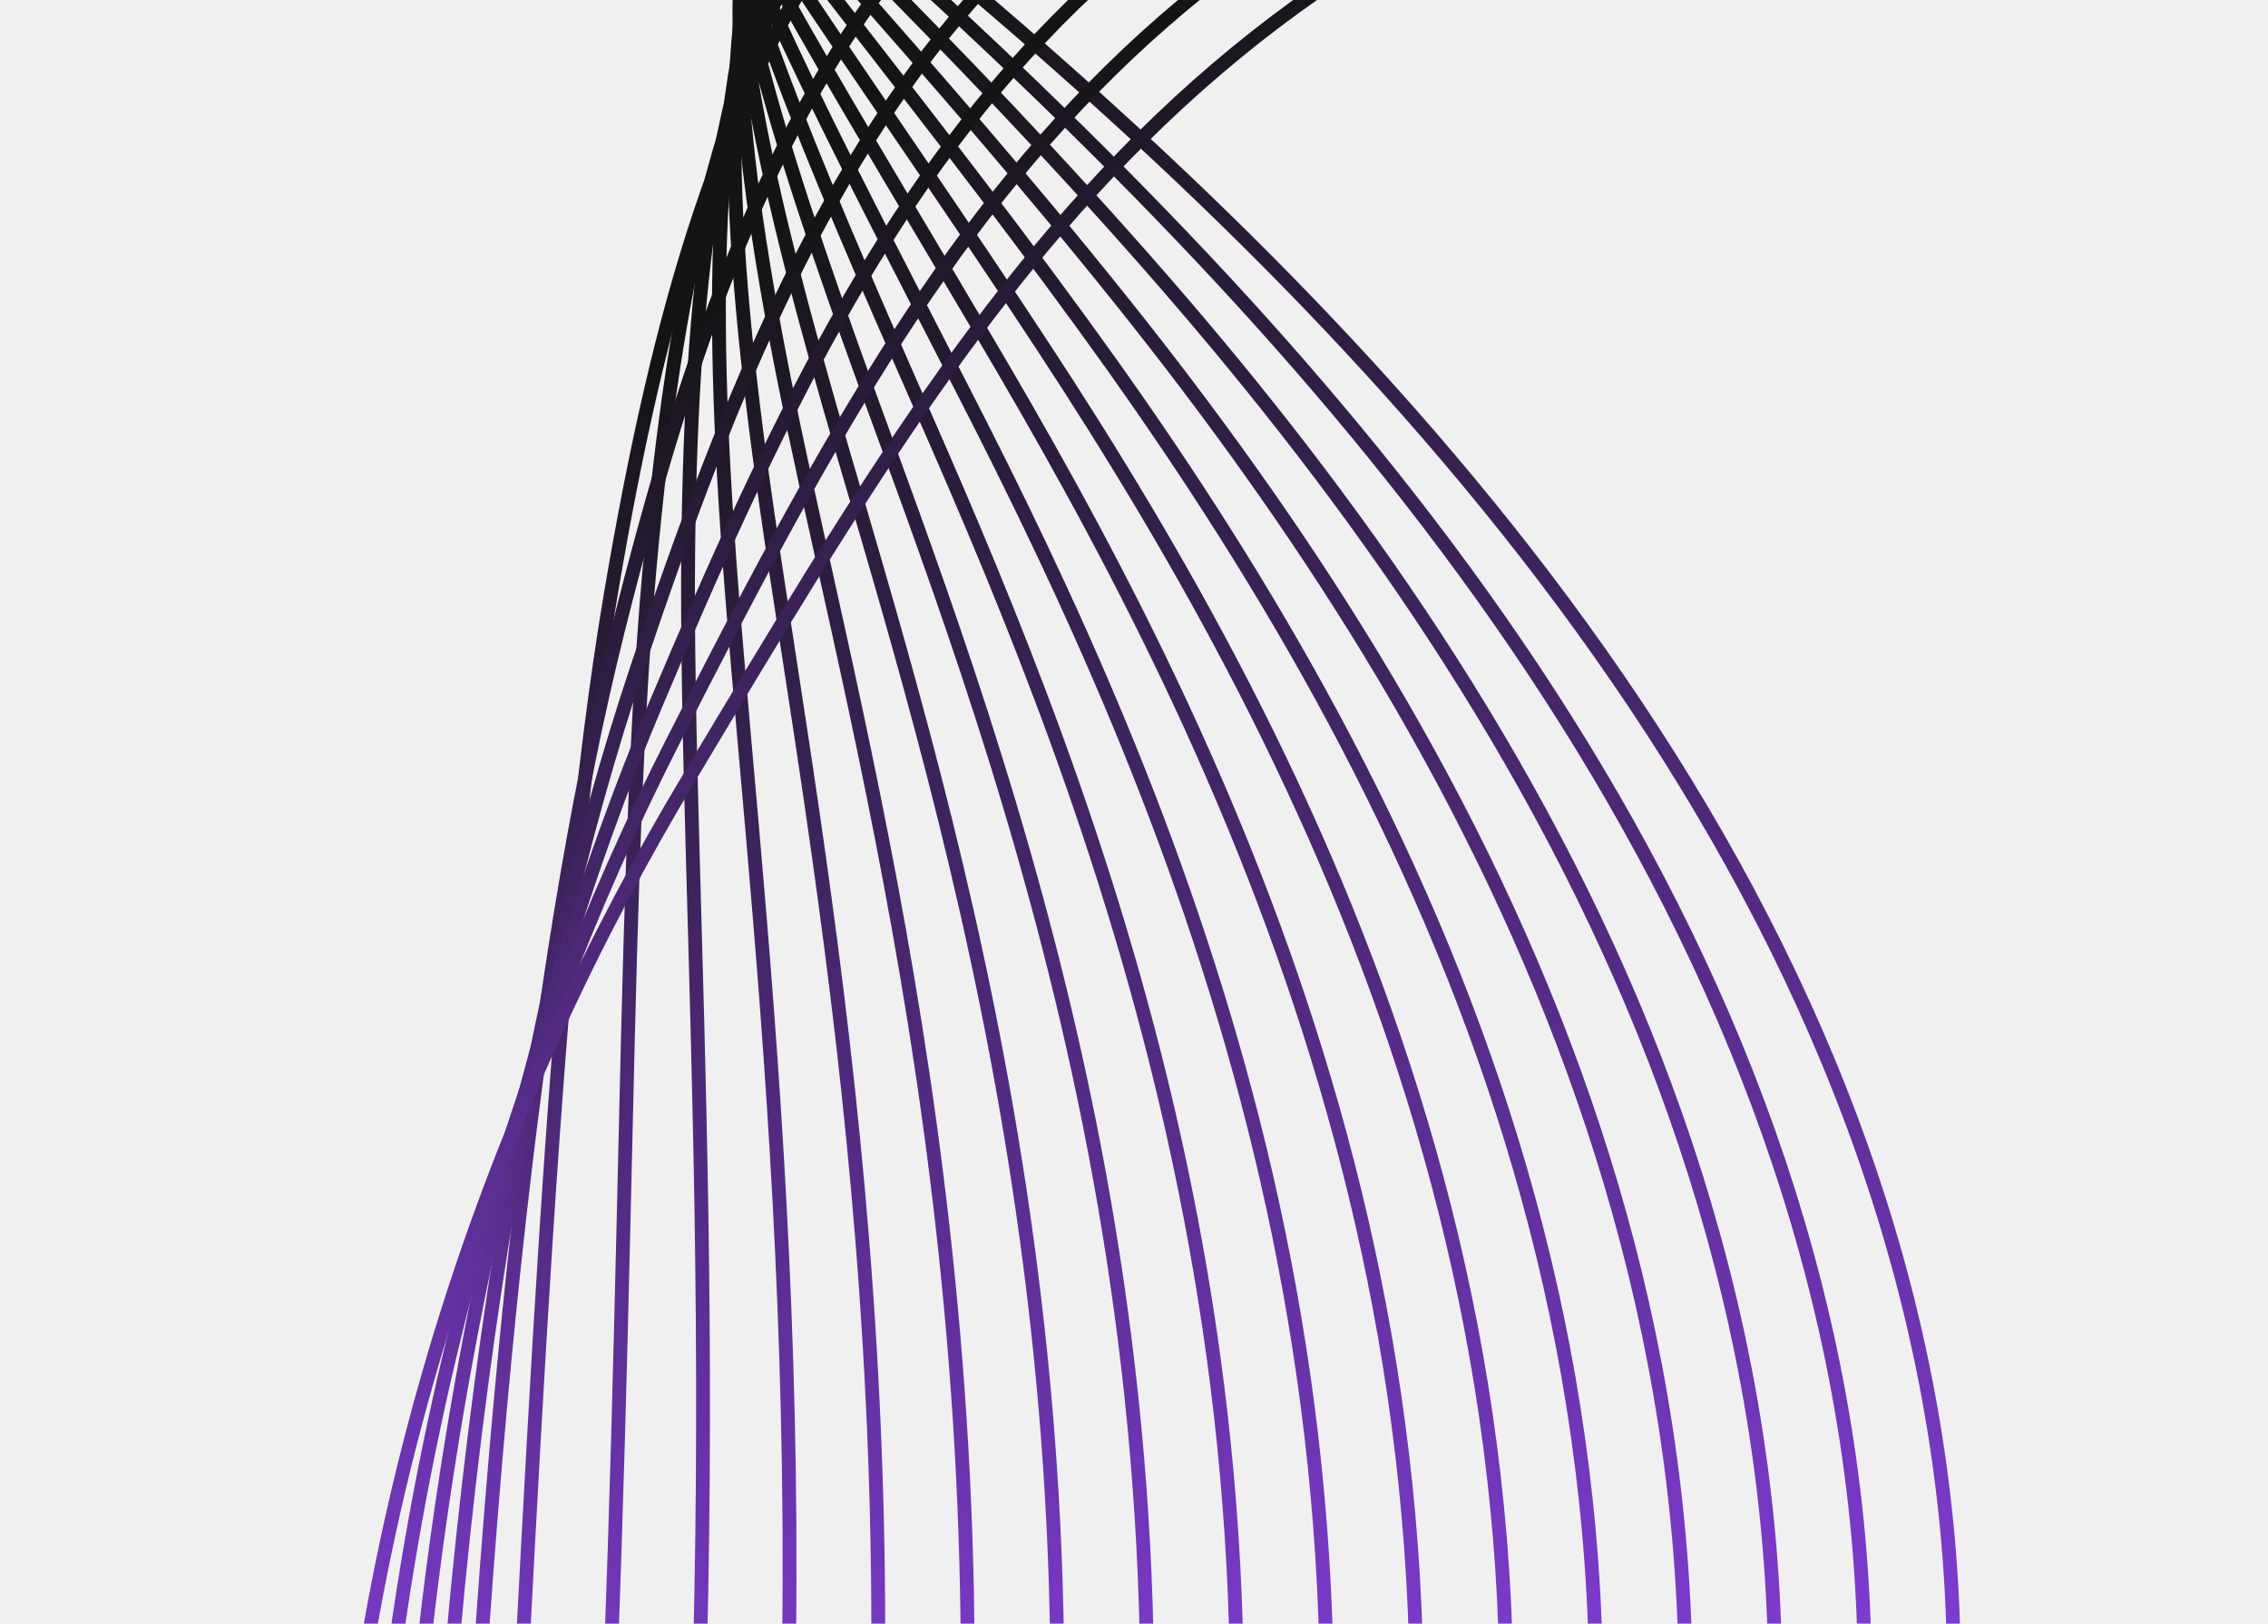
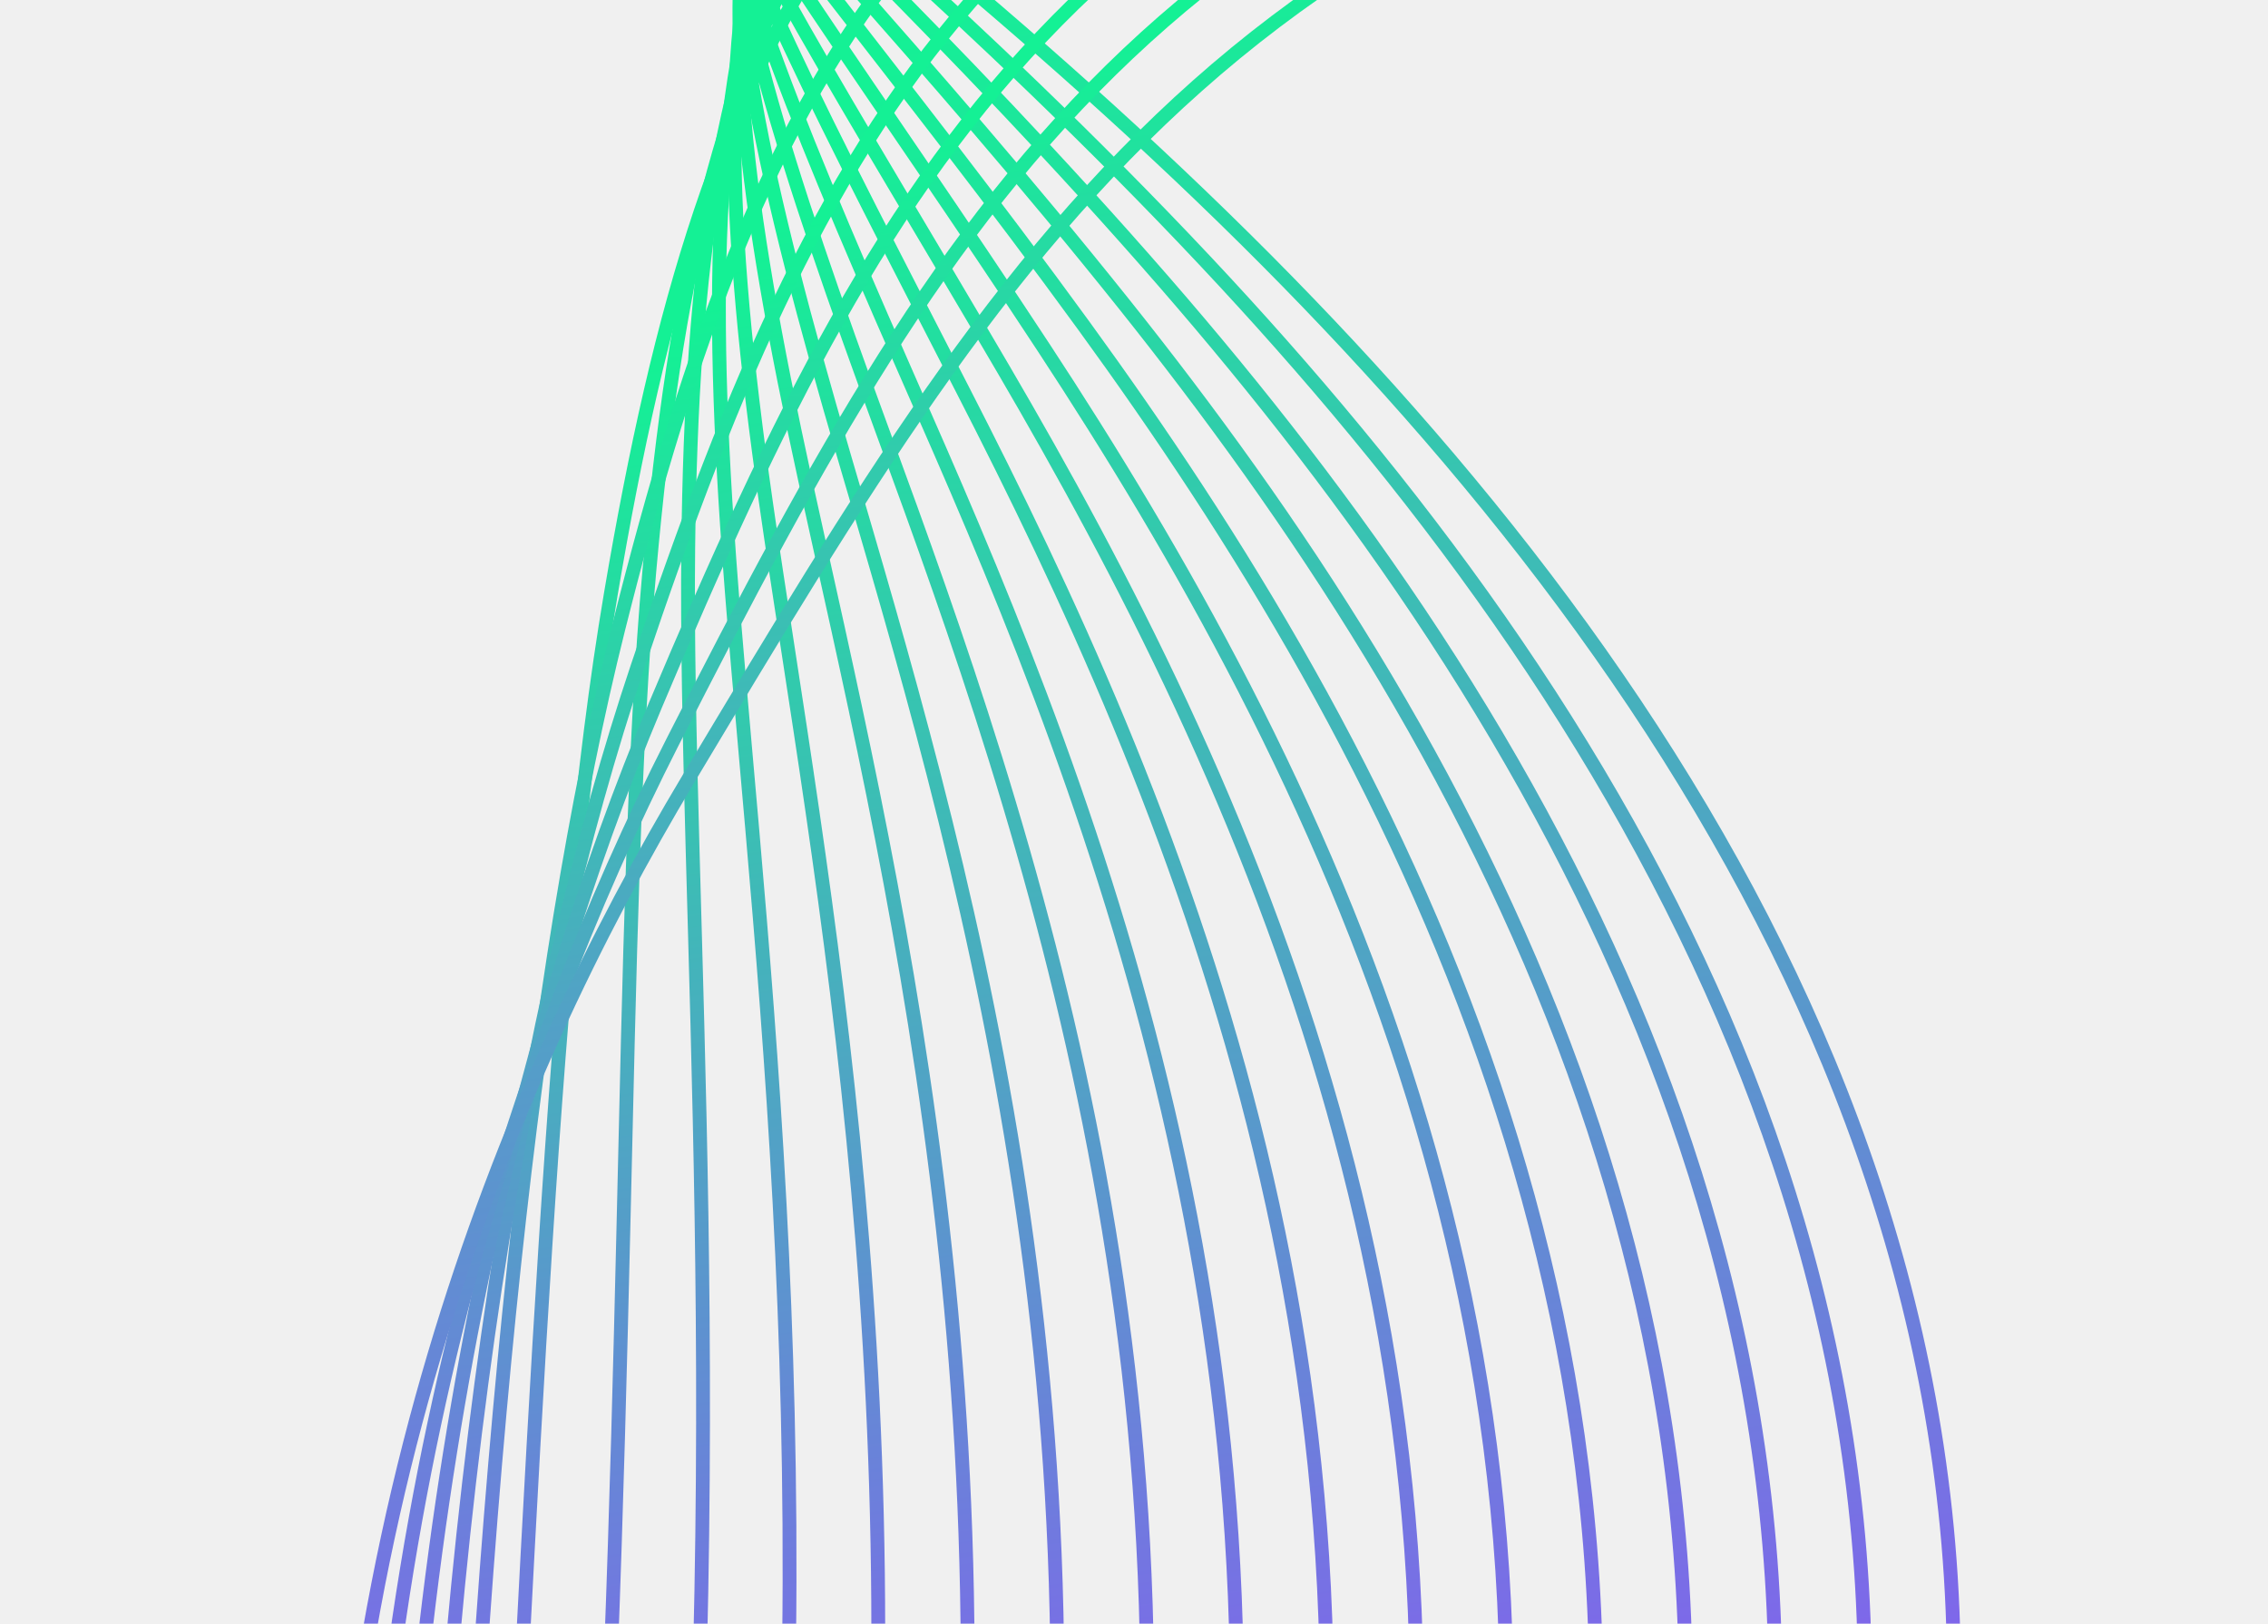
<svg xmlns="http://www.w3.org/2000/svg" width="820" height="587" viewBox="0 0 820 587" fill="none">
  <g clip-path="url(#clip0_1409_3240)">
    <path d="M3363.08 157.471C2735.7 113.701 2272.1 2.402 1953.54 -97.585C1687.97 -180.946 1630.94 -222.644 1394.62 -279.217C881.807 -401.975 186.595 -436.336 129.201 -257.504C100.93 -169.411 273.706 -88.489 450.612 86.813C609.746 244.51 762.262 471.168 686.299 753.088" stroke="url(#paint0_linear_1409_3240)" stroke-width="5" stroke-miterlimit="10" />
    <path d="M3311.01 121.071C2717.25 91.123 2267.41 -12.134 1959.14 -104.686C1699.72 -182.588 1634.96 -219.482 1391.8 -273.779C881.699 -387.684 223.62 -422.35 152.182 -252.268C115.374 -164.667 269.673 -82.478 435.908 94.52C582.255 250.348 727.272 474.728 655.051 754.654" stroke="url(#paint1_linear_1409_3240)" stroke-width="5" stroke-miterlimit="10" />
    <path d="M3258.69 84.384C2698.75 68.354 2262.51 -26.812 1964.82 -111.866C1711.22 -184.326 1639.3 -216.369 1389.02 -268.335C882.042 -373.601 259.817 -408.437 175.37 -247.028C129.759 -159.825 265.806 -76.567 421.188 102.26C554.873 256.137 692.126 478.293 623.63 756.215" stroke="url(#paint2_linear_1409_3240)" stroke-width="5" stroke-miterlimit="10" />
    <path d="M3206.08 47.388C2680.19 45.38 2257.36 -41.632 1970.57 -119.166C1722.56 -186.185 1643.94 -213.341 1386.29 -262.878C882.759 -359.737 295.189 -394.633 198.819 -241.778C144.052 -154.937 262.159 -70.749 406.491 110.037C527.715 261.867 656.866 481.866 592.201 757.78" stroke="url(#paint3_linear_1409_3240)" stroke-width="5" stroke-miterlimit="10" />
    <path d="M3153.22 10.096C2661.56 22.23 2251.96 -56.547 1976.51 -126.492C1733.73 -188.137 1648.79 -210.389 1383.73 -257.429C883.915 -346.104 329.855 -380.976 222.623 -236.531C158.372 -149.993 258.895 -65.002 391.92 117.837C500.848 267.561 621.604 485.446 560.732 759.315" stroke="url(#paint4_linear_1409_3240)" stroke-width="5" stroke-miterlimit="10" />
    <path d="M3100.08 -27.51C2642.92 -1.148 2246.26 -71.565 1982.51 -133.932C1744.63 -190.185 1653.95 -207.566 1381.2 -251.962C885.272 -332.695 363.728 -367.465 246.644 -231.278C172.517 -145.044 255.979 -59.317 377.346 125.672C474.2 273.238 586.212 489.028 529.222 760.9" stroke="url(#paint5_linear_1409_3240)" stroke-width="5" stroke-miterlimit="10" />
    <path d="M3046.68 -65.426C2624.25 -24.696 2240.3 -86.615 1988.64 -141.455C1755.31 -192.304 1659.26 -204.852 1378.76 -246.487C886.834 -319.498 396.903 -354.126 270.955 -226.007C186.523 -140.115 253.372 -53.639 362.824 133.543C447.833 278.925 550.718 492.632 497.632 762.459" stroke="url(#paint6_linear_1409_3240)" stroke-width="5" stroke-miterlimit="10" />
    <path d="M2992.98 -103.66C2605.42 -48.491 2234.01 -101.683 1994.85 -149.056C1765.68 -194.451 1664.65 -202.262 1376.37 -240.992C888.507 -306.507 429.387 -340.958 295.506 -220.718C200.308 -135.228 251.202 -47.976 348.325 141.463C421.759 284.62 515.197 496.22 465.992 764.024" stroke="url(#paint7_linear_1409_3240)" stroke-width="5" stroke-miterlimit="10" />
    <path d="M2939.1 -142.222C2586.65 -72.487 2227.55 -116.725 2001.23 -156.761C1775.85 -196.615 1670.24 -199.869 1374.14 -235.489C890.304 -293.723 461.329 -327.994 320.396 -215.434C213.932 -130.431 249.589 -42.296 333.953 149.412C395.973 290.352 479.628 499.863 434.266 765.598" stroke="url(#paint8_linear_1409_3240)" stroke-width="5" stroke-miterlimit="10" />
    <path d="M2884.95 -181.095C2567.8 -96.677 2220.86 -131.67 2007.71 -164.529C1785.84 -198.731 1675.94 -197.549 1371.98 -229.958C892.19 -281.109 492.792 -315.208 345.558 -210.111C227.351 -125.739 248.46 -36.557 319.627 157.417C370.516 296.142 443.977 503.507 402.615 767.165" stroke="url(#paint9_linear_1409_3240)" stroke-width="5" stroke-miterlimit="10" />
    <path d="M2830.51 -220.329C2548.84 -121.1 2213.99 -146.512 2014.28 -172.406C1795.61 -200.76 1681.61 -195.438 1369.88 -224.427C894.015 -268.682 523.744 -302.642 370.952 -204.802C240.436 -121.222 247.842 -30.773 305.325 165.442C345.327 301.968 408.24 507.142 370.825 768.71" stroke="url(#paint10_linear_1409_3240)" stroke-width="5" stroke-miterlimit="10" />
    <path d="M2775.85 -259.886C2529.95 -145.74 2207.08 -161.171 2020.97 -180.362C1805.33 -202.603 1687.26 -193.482 1367.88 -218.876C895.821 -256.398 554.335 -290.254 396.642 -199.461C253.222 -116.891 247.784 -24.892 291.091 173.514C320.429 307.877 372.463 510.804 339.043 770.277" stroke="url(#paint11_linear_1409_3240)" stroke-width="5" stroke-miterlimit="10" />
    <path d="M2720.93 -299.79C2510.96 -170.6 2200.23 -175.619 2027.77 -188.412C1815.13 -204.184 1692.98 -191.698 1365.96 -213.303C897.564 -244.248 584.626 -278.062 422.593 -194.101C265.696 -112.797 248.285 -18.902 276.923 181.637C295.809 313.872 336.621 514.476 307.208 771.843" stroke="url(#paint12_linear_1409_3240)" stroke-width="5" stroke-miterlimit="10" />
    <path d="M2665.79 -340.042C2491.93 -195.688 2193.57 -189.836 2034.69 -196.55C1825.21 -205.404 1698.62 -190.086 1364.17 -207.714C899.265 -232.216 614.749 -266.036 448.832 -188.736C277.748 -108.982 249.397 -12.78 262.834 189.801C271.451 319.965 300.743 518.177 275.325 773.393" stroke="url(#paint13_linear_1409_3240)" stroke-width="5" stroke-miterlimit="10" />
    <path d="M2610.39 -380.644C2472.85 -220.999 2187.21 -203.806 2041.74 -204.783C1835.83 -206.161 1704.22 -188.642 1362.44 -202.106C900.847 -220.286 644.659 -254.239 475.346 -183.345C289.43 -105.498 251.08 -6.509 248.831 198.024C247.409 326.167 264.826 521.87 243.506 774.976" stroke="url(#paint14_linear_1409_3240)" stroke-width="5" stroke-miterlimit="10" />
    <path d="M2554.76 -421.61C2453.7 -246.538 2181.33 -217.536 2048.86 -213.095C1847.21 -206.336 1709.69 -187.356 1360.77 -196.462C902.282 -208.453 674.484 -242.586 502.068 -177.929C300.637 -102.375 253.275 -0.079 234.785 206.272C223.477 332.473 228.764 525.578 211.52 776.53" stroke="url(#paint15_linear_1409_3240)" stroke-width="5" stroke-miterlimit="10" />
    <path d="M2498.87 -462.926C2434.55 -272.316 2147.62 -250.216 2056.06 -221.501C1906.3 -174.528 1715.05 -186.235 1359.16 -190.797C903.62 -196.647 704.341 -231.107 529.099 -172.49C311.407 -99.697 256.13 6.573 220.871 214.587C199.81 338.893 192.714 529.31 179.536 778.079" stroke="url(#paint16_linear_1409_3240)" stroke-width="5" stroke-miterlimit="10" />
    <path d="M2448.22 -494.27C2420.92 -289.65 2153.33 -251.699 2070.73 -221.872C1925.96 -169.596 1729.37 -177.511 1368.51 -177.347C917.821 -177.16 748.173 -211.757 571.145 -159.4C337.683 -90.402 275.736 19.57 223.524 227.442C192.992 348.949 173.377 535.052 164.392 779.667" stroke="url(#paint17_linear_1409_3240)" stroke-width="5" stroke-miterlimit="10" />
    <path d="M2399.26 -522.747C2408.81 -304.651 2162.87 -250.663 2087.19 -220.215C1945.9 -163.384 1745.7 -167.081 1380.55 -162.114C935.152 -156.028 795.295 -190.799 616.758 -144.577C367.289 -79.987 299.832 34.125 230.42 241.251C190.677 359.828 158.484 541.213 153.641 781.204" stroke="url(#paint18_linear_1409_3240)" stroke-width="5" stroke-miterlimit="10" />
    <path d="M2350.51 -551.221C2396.62 -319.757 2188.54 -242.033 2103.33 -218.828C1935.45 -173.157 1761.46 -157.134 1392.32 -147.262C951.833 -135.457 841.81 -170.514 661.794 -130.113C395.843 -70.403 323.896 48.562 237.015 254.831C188.252 370.633 143.423 547.289 142.729 782.789" stroke="url(#paint19_linear_1409_3240)" stroke-width="5" stroke-miterlimit="10" />
    <path d="M2302.01 -579.694C2384.42 -334.952 2194.58 -245.183 2119.25 -217.69C1964.36 -161.17 1776.74 -147.641 1403.82 -132.788C967.95 -115.411 887.836 -150.875 706.255 -116.026C423.303 -61.727 347.737 62.786 243.248 268.11C185.652 381.291 128.171 553.233 131.548 784.341" stroke="url(#paint20_linear_1409_3240)" stroke-width="5" stroke-miterlimit="10" />
    <path d="M2253.71 -608.172C2372.17 -350.227 2201.24 -248.652 2134.9 -216.772C1994.54 -149.297 1791.51 -138.561 1415.03 -118.652C983.471 -95.828 933.465 -131.802 750.142 -102.268C449.855 -53.866 371.502 76.922 249.154 281.17C182.847 391.837 112.749 559.104 120.178 785.914" stroke="url(#paint21_linear_1409_3240)" stroke-width="5" stroke-miterlimit="10" />
  </g>
  <defs>
    <linearGradient id="paint0_linear_1409_3240" x1="2143.7" y1="538.504" x2="1975.1" y2="-606.564" gradientUnits="userSpaceOnUse">
      <stop stop-color="#9945FF" />
-       <stop offset="0.703" stop-color="#141414" />
+       <stop offset="0.703" stop-color="#14F195" />
    </linearGradient>
    <linearGradient id="paint1_linear_1409_3240" x1="2126.02" y1="537.924" x2="1959.83" y2="-590.015" gradientUnits="userSpaceOnUse">
      <stop stop-color="#9945FF" />
-       <stop offset="0.703" stop-color="#141414" />
+       <stop offset="0.703" stop-color="#14F195" />
    </linearGradient>
    <linearGradient id="paint2_linear_1409_3240" x1="2108.25" y1="537.31" x2="1944.45" y2="-573.586" gradientUnits="userSpaceOnUse">
      <stop stop-color="#9945FF" />
-       <stop offset="0.703" stop-color="#141414" />
+       <stop offset="0.703" stop-color="#14F195" />
    </linearGradient>
    <linearGradient id="paint3_linear_1409_3240" x1="2090.47" y1="536.682" x2="1929.03" y2="-557.306" gradientUnits="userSpaceOnUse">
      <stop stop-color="#9945FF" />
-       <stop offset="0.703" stop-color="#141414" />
+       <stop offset="0.703" stop-color="#14F195" />
    </linearGradient>
    <linearGradient id="paint4_linear_1409_3240" x1="2072.67" y1="536.007" x2="1913.57" y2="-541.179" gradientUnits="userSpaceOnUse">
      <stop stop-color="#9945FF" />
-       <stop offset="0.703" stop-color="#141414" />
+       <stop offset="0.703" stop-color="#14F195" />
    </linearGradient>
    <linearGradient id="paint5_linear_1409_3240" x1="2054.86" y1="535.357" x2="1898.07" y2="-525.224" gradientUnits="userSpaceOnUse">
      <stop stop-color="#9945FF" />
-       <stop offset="0.703" stop-color="#141414" />
+       <stop offset="0.703" stop-color="#14F195" />
    </linearGradient>
    <linearGradient id="paint6_linear_1409_3240" x1="2037.01" y1="534.661" x2="1882.5" y2="-509.429" gradientUnits="userSpaceOnUse">
      <stop stop-color="#9945FF" />
-       <stop offset="0.703" stop-color="#141414" />
+       <stop offset="0.703" stop-color="#14F195" />
    </linearGradient>
    <linearGradient id="paint7_linear_1409_3240" x1="2019.11" y1="533.952" x2="1866.86" y2="-493.798" gradientUnits="userSpaceOnUse">
      <stop stop-color="#9945FF" />
-       <stop offset="0.703" stop-color="#141414" />
+       <stop offset="0.703" stop-color="#14F195" />
    </linearGradient>
    <linearGradient id="paint8_linear_1409_3240" x1="2001.21" y1="533.221" x2="1851.19" y2="-478.343" gradientUnits="userSpaceOnUse">
      <stop stop-color="#9945FF" />
-       <stop offset="0.703" stop-color="#141414" />
+       <stop offset="0.703" stop-color="#14F195" />
    </linearGradient>
    <linearGradient id="paint9_linear_1409_3240" x1="1983.33" y1="532.472" x2="1835.53" y2="-463.038" gradientUnits="userSpaceOnUse">
      <stop stop-color="#9945FF" />
-       <stop offset="0.703" stop-color="#141414" />
+       <stop offset="0.703" stop-color="#14F195" />
    </linearGradient>
    <linearGradient id="paint10_linear_1409_3240" x1="1965.36" y1="531.676" x2="1819.74" y2="-447.916" gradientUnits="userSpaceOnUse">
      <stop stop-color="#9945FF" />
-       <stop offset="0.703" stop-color="#141414" />
+       <stop offset="0.703" stop-color="#14F195" />
    </linearGradient>
    <linearGradient id="paint11_linear_1409_3240" x1="1947.42" y1="530.88" x2="1803.96" y2="-432.939" gradientUnits="userSpaceOnUse">
      <stop stop-color="#9945FF" />
-       <stop offset="0.703" stop-color="#141414" />
+       <stop offset="0.703" stop-color="#14F195" />
    </linearGradient>
    <linearGradient id="paint12_linear_1409_3240" x1="1929.44" y1="530.06" x2="1788.12" y2="-418.111" gradientUnits="userSpaceOnUse">
      <stop stop-color="#9945FF" />
-       <stop offset="0.703" stop-color="#141414" />
+       <stop offset="0.703" stop-color="#14F195" />
    </linearGradient>
    <linearGradient id="paint13_linear_1409_3240" x1="1911.43" y1="529.201" x2="1772.24" y2="-403.422" gradientUnits="userSpaceOnUse">
      <stop stop-color="#9945FF" />
-       <stop offset="0.703" stop-color="#141414" />
+       <stop offset="0.703" stop-color="#14F195" />
    </linearGradient>
    <linearGradient id="paint14_linear_1409_3240" x1="1893.48" y1="528.357" x2="1756.38" y2="-388.906" gradientUnits="userSpaceOnUse">
      <stop stop-color="#9945FF" />
-       <stop offset="0.703" stop-color="#141414" />
+       <stop offset="0.703" stop-color="#14F195" />
    </linearGradient>
    <linearGradient id="paint15_linear_1409_3240" x1="1875.42" y1="527.454" x2="1740.4" y2="-374.517" gradientUnits="userSpaceOnUse">
      <stop stop-color="#9945FF" />
-       <stop offset="0.703" stop-color="#141414" />
+       <stop offset="0.703" stop-color="#14F195" />
    </linearGradient>
    <linearGradient id="paint16_linear_1409_3240" x1="1857.33" y1="526.529" x2="1724.38" y2="-360.272" gradientUnits="userSpaceOnUse">
      <stop stop-color="#9945FF" />
-       <stop offset="0.703" stop-color="#141414" />
+       <stop offset="0.703" stop-color="#14F195" />
    </linearGradient>
    <linearGradient id="paint17_linear_1409_3240" x1="1847.74" y1="527.664" x2="1711.27" y2="-383.945" gradientUnits="userSpaceOnUse">
      <stop stop-color="#9945FF" />
-       <stop offset="0.703" stop-color="#141414" />
+       <stop offset="0.703" stop-color="#14F195" />
    </linearGradient>
    <linearGradient id="paint18_linear_1409_3240" x1="1840.29" y1="529.255" x2="1698.78" y2="-418.11" gradientUnits="userSpaceOnUse">
      <stop stop-color="#9945FF" />
-       <stop offset="0.703" stop-color="#141414" />
+       <stop offset="0.703" stop-color="#14F195" />
    </linearGradient>
    <linearGradient id="paint19_linear_1409_3240" x1="1832.79" y1="530.829" x2="1686.24" y2="-452.188" gradientUnits="userSpaceOnUse">
      <stop stop-color="#9945FF" />
-       <stop offset="0.703" stop-color="#141414" />
+       <stop offset="0.703" stop-color="#14F195" />
    </linearGradient>
    <linearGradient id="paint20_linear_1409_3240" x1="1825.13" y1="532.307" x2="1673.57" y2="-486.171" gradientUnits="userSpaceOnUse">
      <stop stop-color="#9945FF" />
-       <stop offset="0.703" stop-color="#141414" />
+       <stop offset="0.703" stop-color="#14F195" />
    </linearGradient>
    <linearGradient id="paint21_linear_1409_3240" x1="1817.39" y1="533.75" x2="1660.82" y2="-520.083" gradientUnits="userSpaceOnUse">
      <stop stop-color="#9945FF" />
-       <stop offset="0.703" stop-color="#141414" />
+       <stop offset="0.703" stop-color="#14F195" />
    </linearGradient>
    <clipPath id="clip0_1409_3240">
      <rect width="871" height="587" fill="white" transform="translate(871 587) rotate(180)" />
    </clipPath>
  </defs>
</svg>
